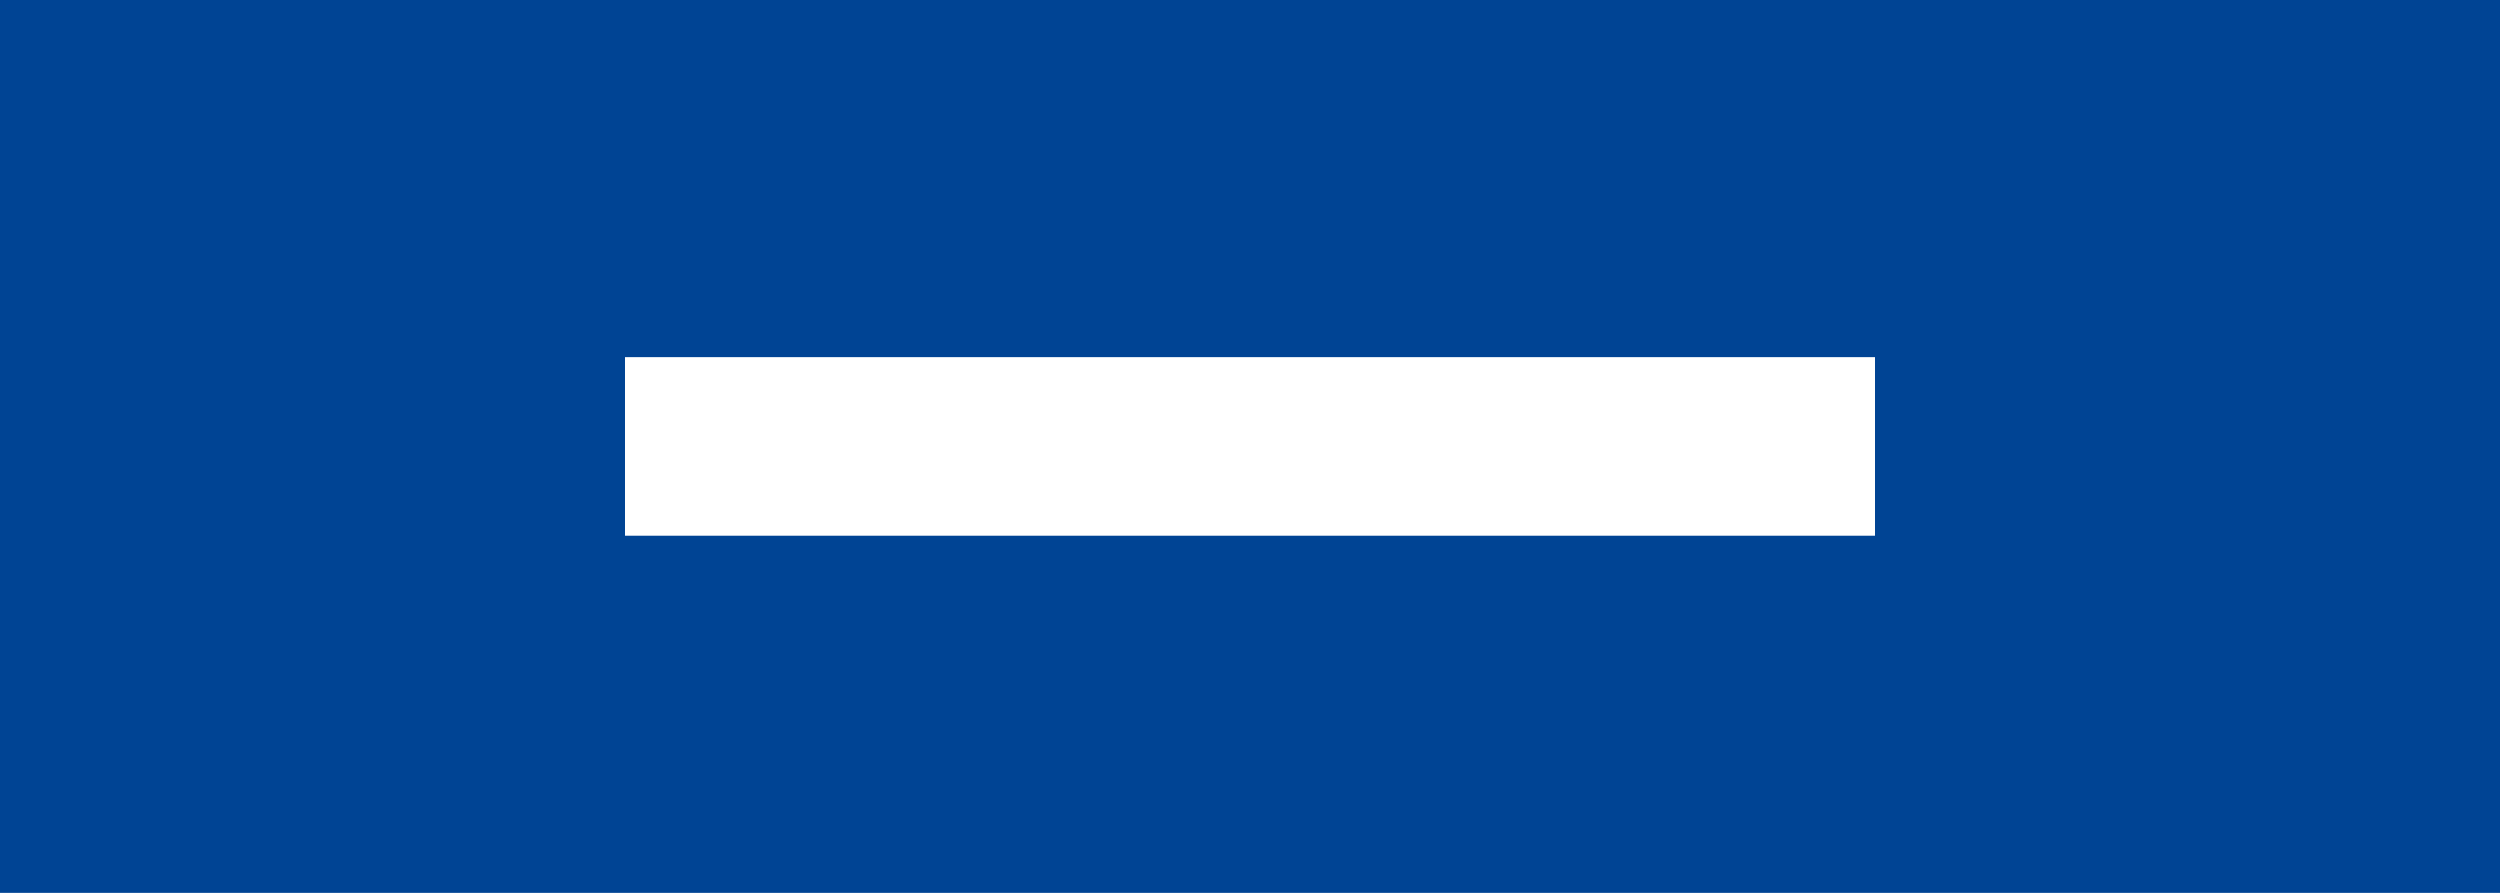
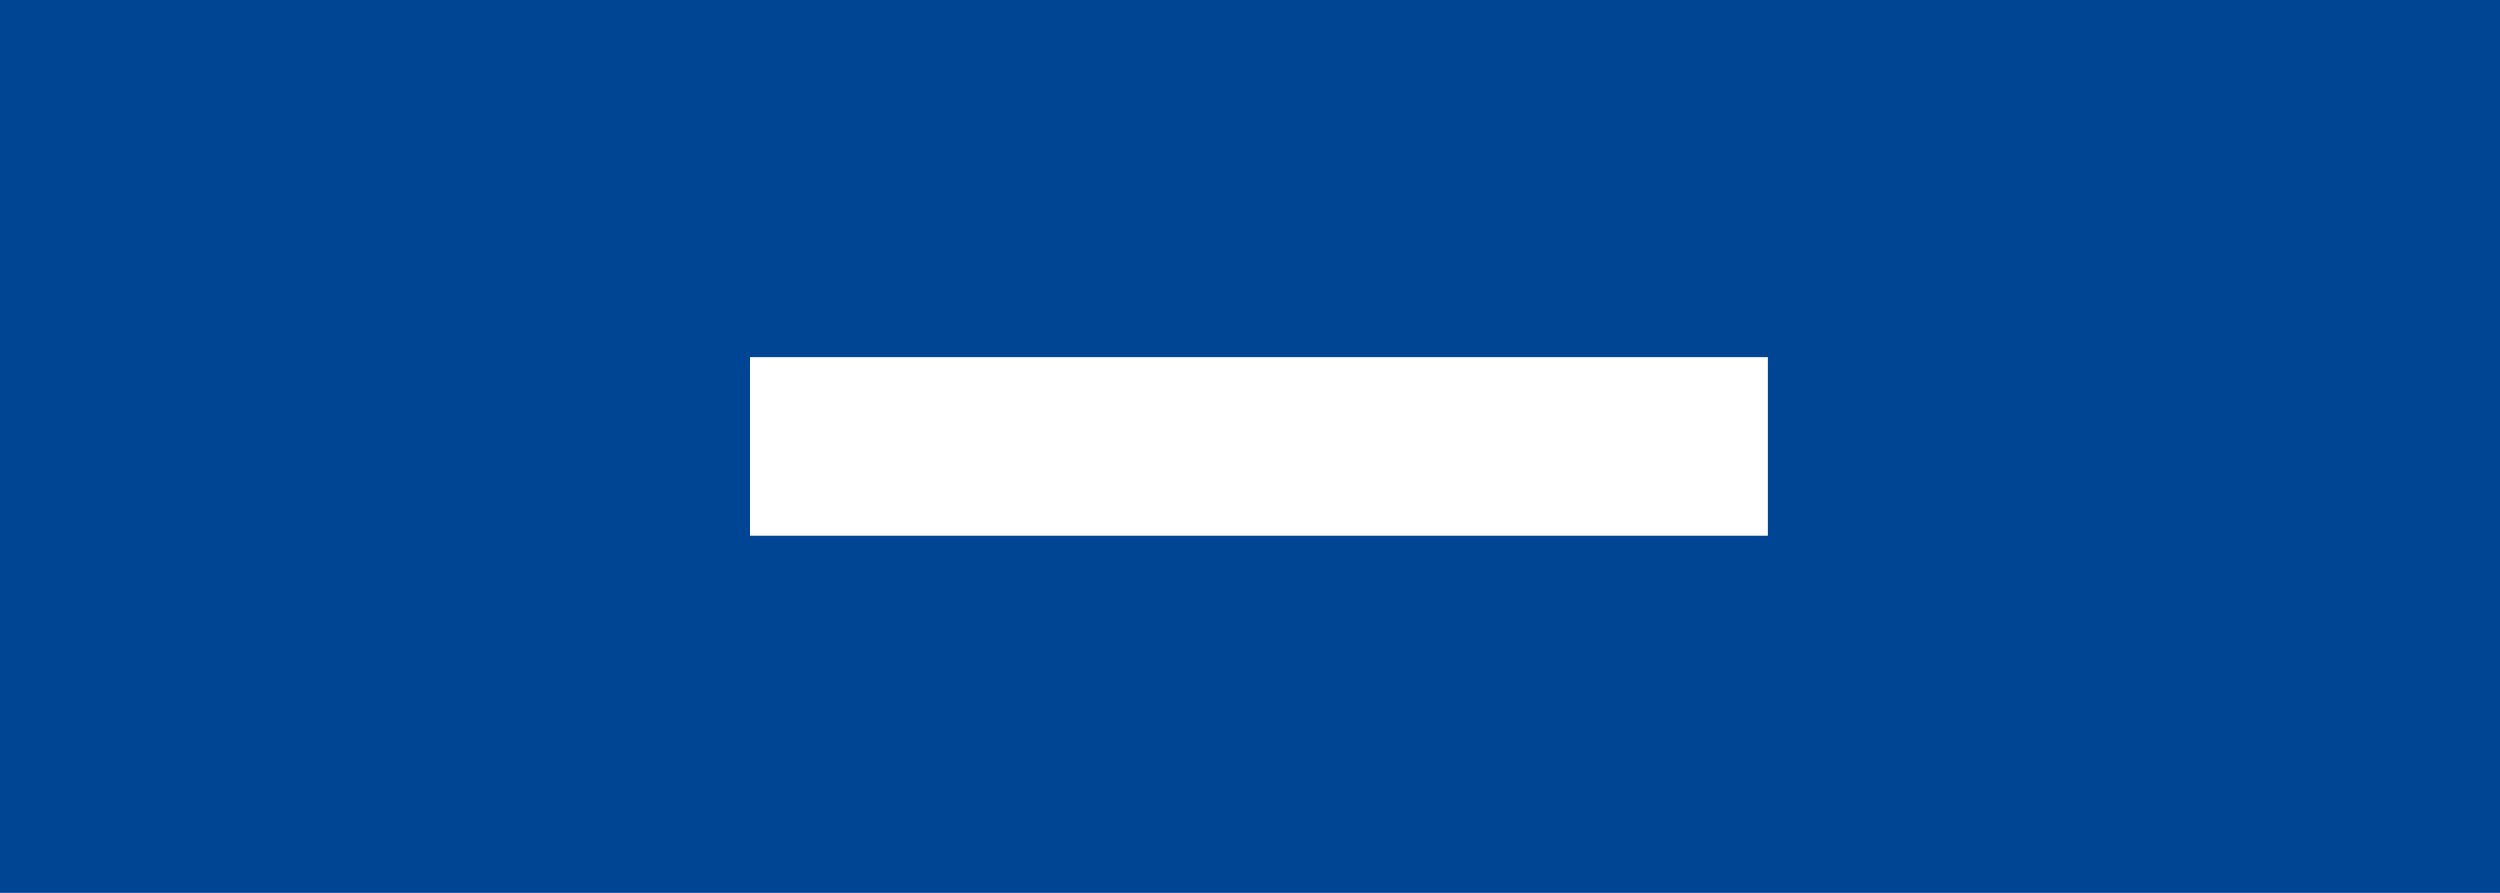
<svg xmlns="http://www.w3.org/2000/svg" width="140px" height="50px" viewBox="0 0 140 50" version="1.1">
  <g id="thumbnails---final" stroke="none" stroke-width="1" fill="none" fill-rule="evenodd">
    <g id="thumbnails---final_symbols" transform="translate(-1140, -168)">
      <g id="Group-2" transform="translate(20, 20)">
        <g id="Group">
          <g id="ec_comp_buttons" transform="translate(960, 0)">
            <g id="button" transform="translate(160, 148)">
-               <g id="Group-7-Copy" stroke-width="1">
-                 <rect id="Rectangle" fill="#004494" x="0" y="0" width="140" height="50" />
+               <g id="Group-7-Copy" stroke-width="1" fill="#004494">
+                 <rect id="Rectangle" x="0" y="0" width="140" height="50" />
              </g>
-               <polygon id="Fill-10" fill="#FFFFFF" points="35 30 105 30 105 20 35 20" />
+               <polygon id="Fill-10" fill="#FFFFFF" points="42 30 99 30 99 20 42 20" />
            </g>
          </g>
        </g>
      </g>
    </g>
  </g>
</svg>
